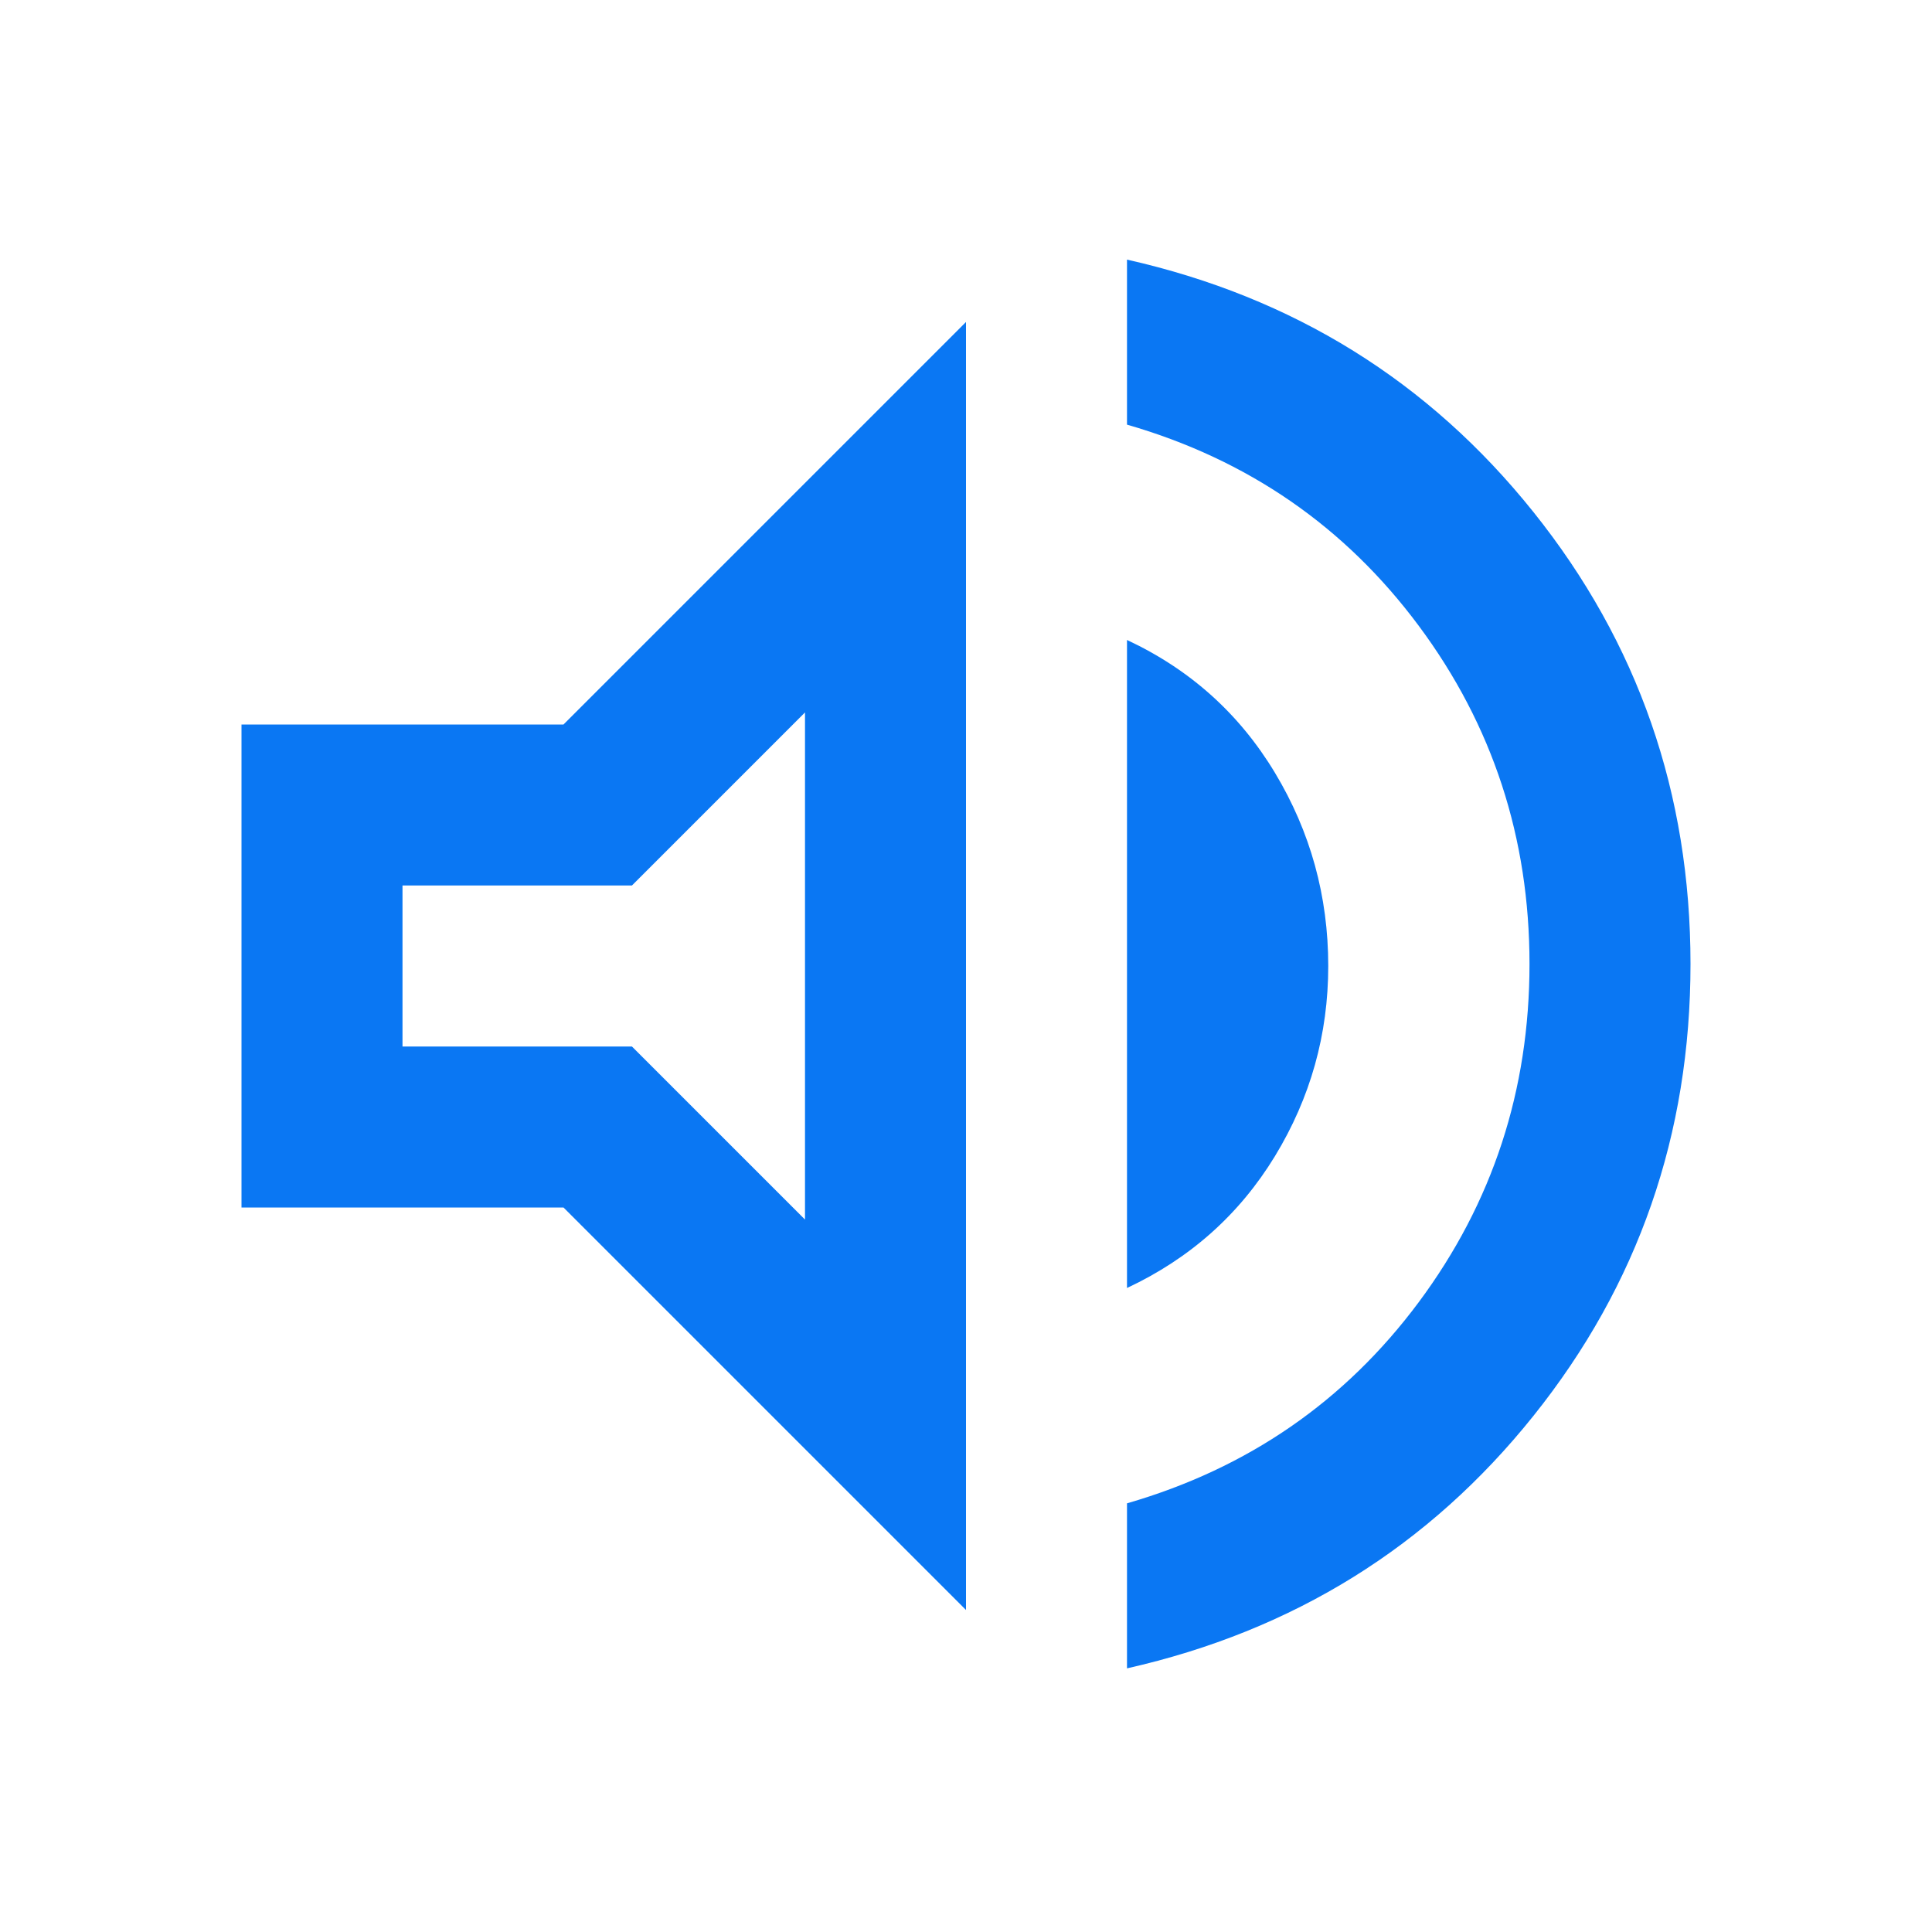
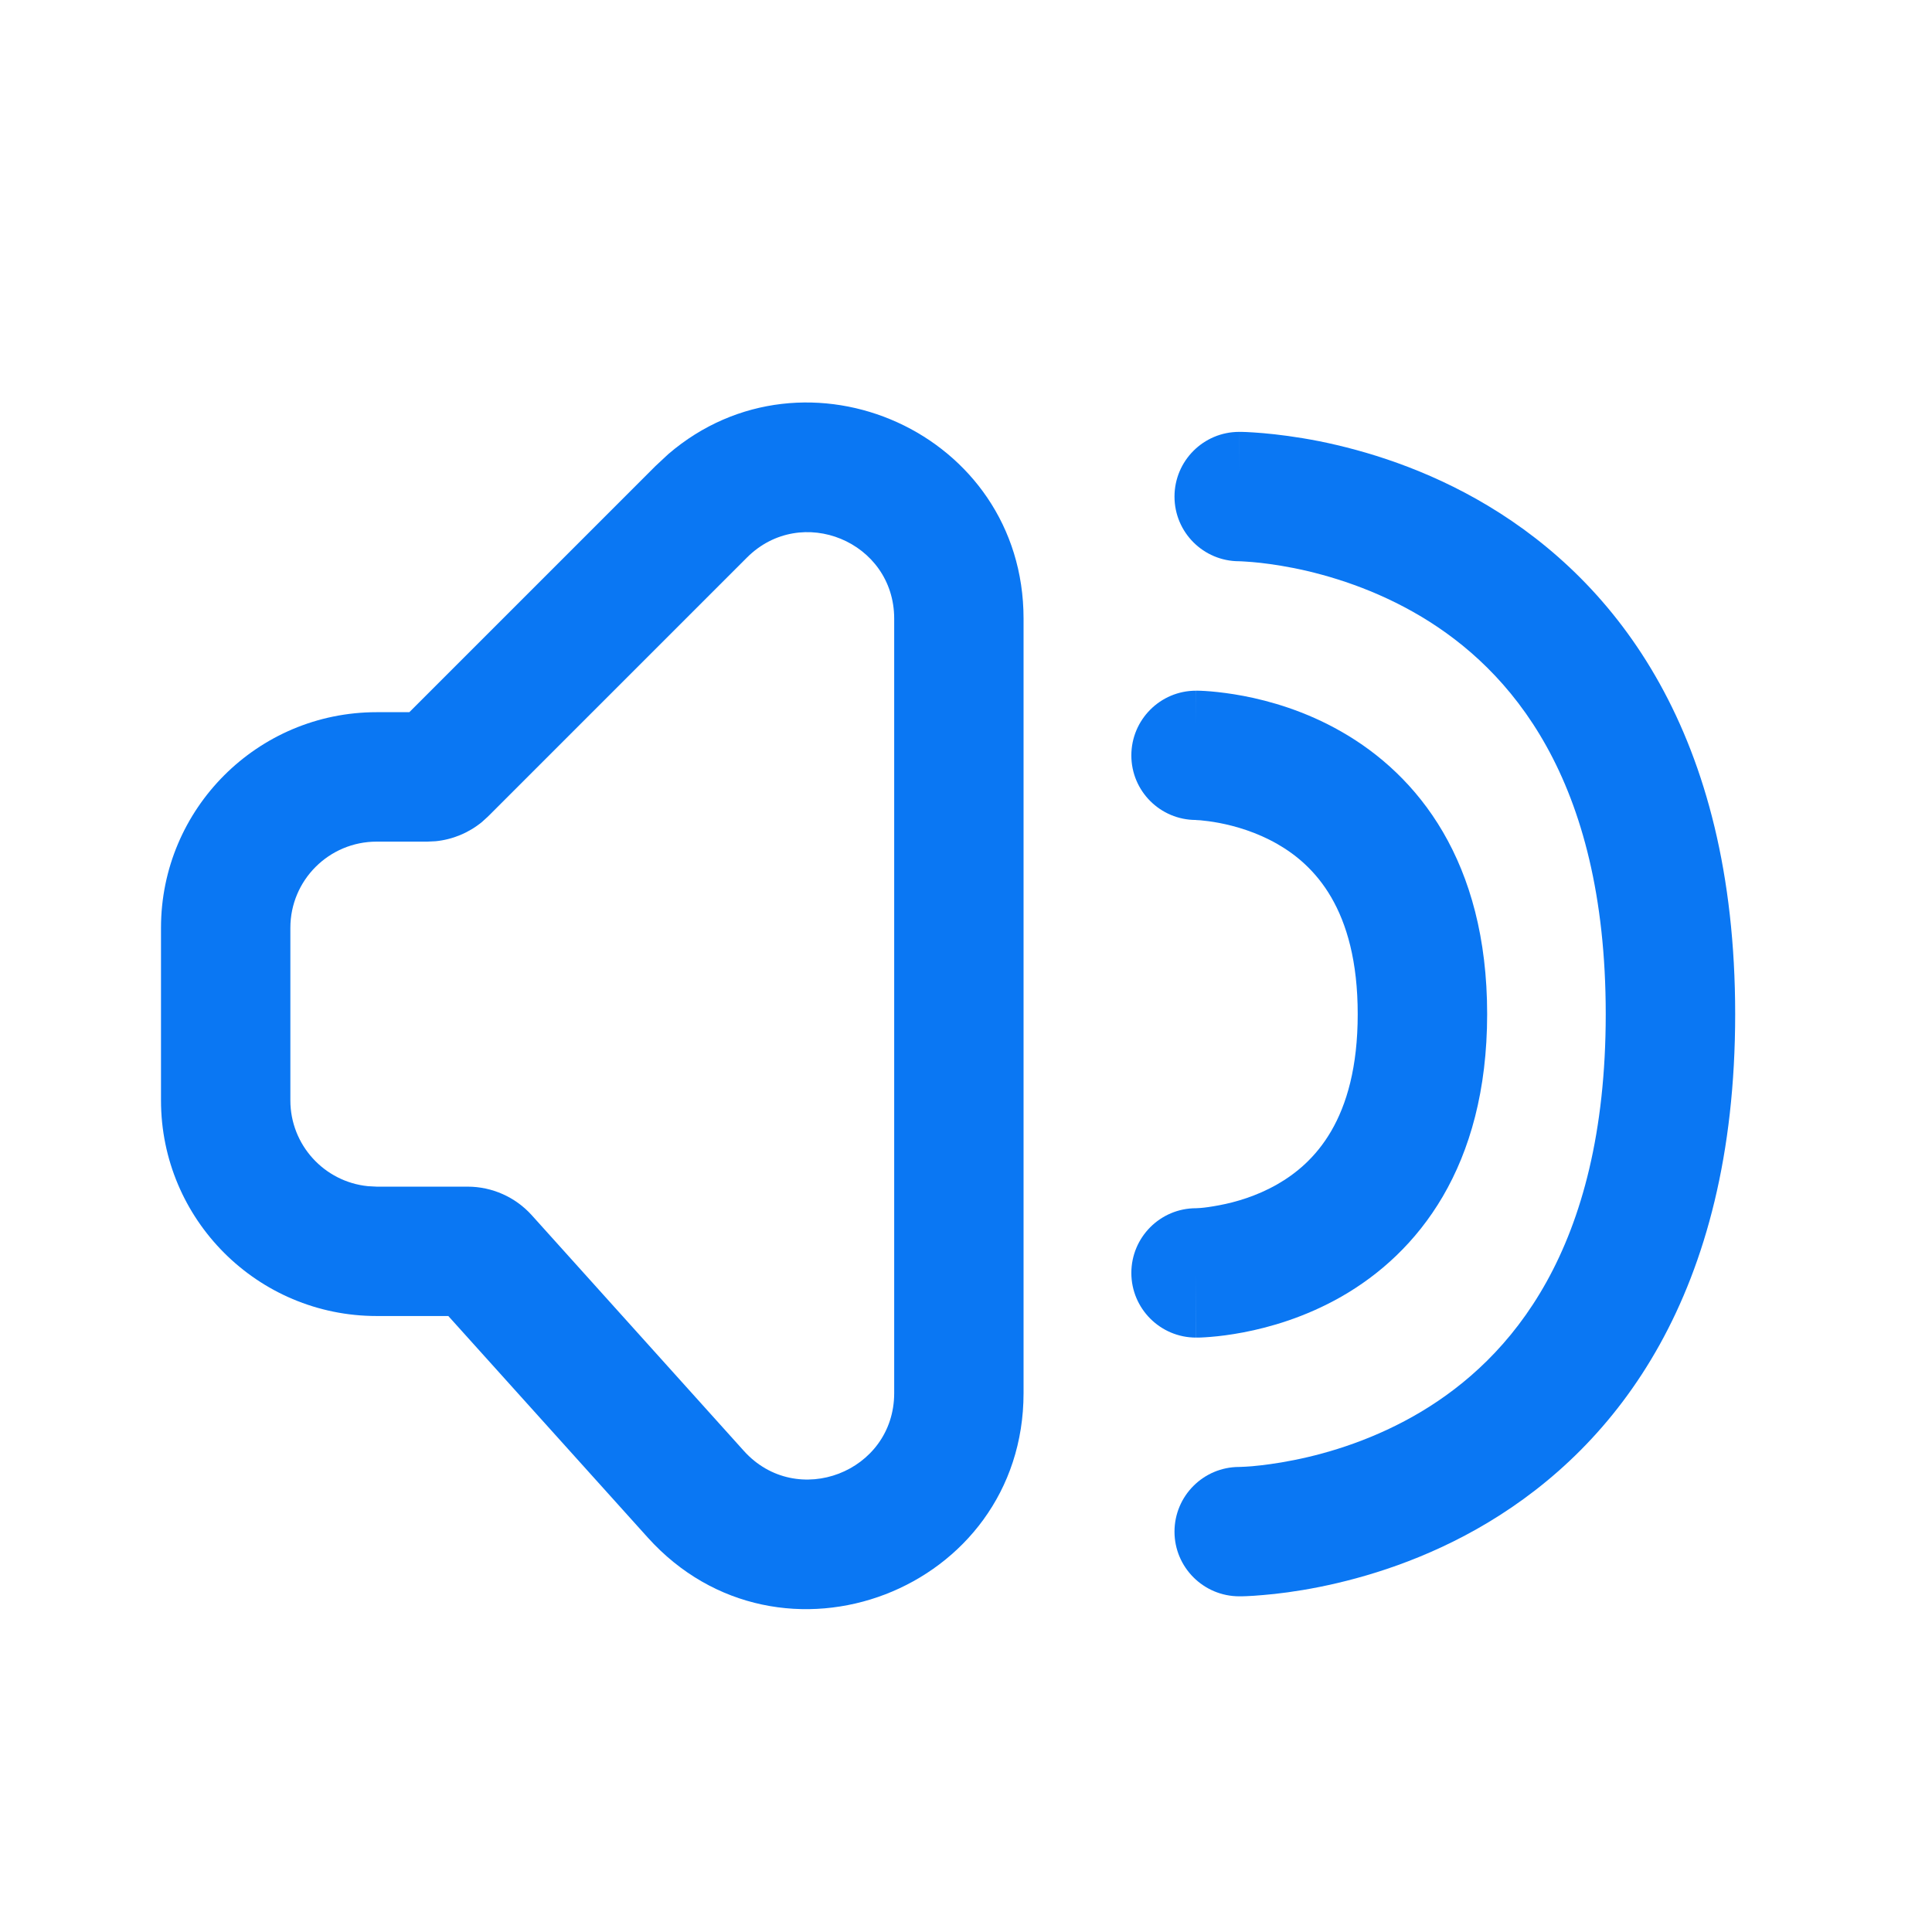
<svg xmlns="http://www.w3.org/2000/svg" width="24" height="24" viewBox="0 0 24 24" fill="none">
-   <mask id="mask0_1925_19" style="mask-type:alpha" maskUnits="userSpaceOnUse" x="0" y="0" width="24" height="24">
+   <mask id="mask0_1931_19" style="mask-type:alpha" maskUnits="userSpaceOnUse" x="0" y="0" width="24" height="24">
    <rect width="24" height="24" fill="#0A77F3" />
  </mask>
-   <g mask="url(#mask0_1925_19)">
-     <path d="M14 20.725V18.675C15.5 18.241 16.708 17.408 17.625 16.175C18.542 14.941 19 13.541 19 11.975C19 10.408 18.542 9.008 17.625 7.775C16.708 6.541 15.5 5.708 14 5.275V3.225C16.067 3.691 17.75 4.737 19.05 6.362C20.35 7.987 21 9.858 21 11.975C21 14.091 20.35 15.962 19.05 17.587C17.75 19.212 16.067 20.258 14 20.725ZM3 15V9H7L12 4V20L7 15H3ZM14 16V7.95C14.783 8.316 15.396 8.866 15.838 9.6C16.279 10.333 16.5 11.133 16.5 12C16.5 12.85 16.279 13.637 15.838 14.362C15.396 15.087 14.783 15.633 14 16ZM10 8.85L7.85 11H5V13H7.85L10 15.15V8.85Z" fill="#0A77F3" />
+   <g mask="url(#mask0_1931_19)">
+     <path d="M3.607 13.669C3.607 14.224 4.029 14.68 4.569 14.735L4.679 14.741H5.809C6.112 14.741 6.402 14.87 6.605 15.095L9.24 18.023C9.897 18.753 11.108 18.287 11.108 17.305V7.684C11.107 6.729 9.954 6.252 9.279 6.926L6.064 10.141L5.986 10.212C5.822 10.346 5.623 10.429 5.412 10.45L5.307 10.455H4.679V8.847H5.085L8.142 5.79L8.303 5.64C10.007 4.178 12.715 5.372 12.715 7.684V17.305C12.715 19.76 9.687 20.922 8.045 19.098L5.569 16.348H4.679C3.199 16.348 2 15.149 2 13.669V11.526C2 10.047 3.199 8.847 4.679 8.847V10.455C4.087 10.455 3.607 10.934 3.607 11.526V13.669Z" fill="#0A77F3" />
+     <path d="M19.947 12.598C19.947 9.656 18.748 8.315 17.659 7.662C17.088 7.32 16.511 7.145 16.073 7.057C15.855 7.014 15.675 6.992 15.555 6.982C15.495 6.977 15.45 6.975 15.422 6.973C15.408 6.973 15.398 6.973 15.393 6.972C15.393 6.974 15.393 6.972 15.393 6.972C14.95 6.972 14.59 6.613 14.59 6.169C14.59 5.725 14.95 5.365 15.393 5.365V5.856C15.394 5.365 15.393 5.365 15.393 5.365H15.425C15.44 5.366 15.461 5.366 15.486 5.367C15.536 5.369 15.607 5.374 15.693 5.381C15.865 5.396 16.104 5.425 16.389 5.481C16.954 5.595 17.717 5.822 18.485 6.283C20.075 7.237 21.555 9.111 21.555 12.598C21.555 16.084 20.075 17.959 18.485 18.913C17.717 19.374 16.954 19.601 16.389 19.714C16.104 19.771 15.865 19.8 15.693 19.814C15.607 19.822 15.536 19.826 15.486 19.828C15.461 19.829 15.44 19.83 15.425 19.83H15.395C14.951 19.83 14.59 19.47 14.59 19.027C14.59 18.583 14.95 18.223 15.393 18.223L15.422 18.222C15.45 18.221 15.495 18.219 15.555 18.214C15.675 18.203 15.855 18.182 16.073 18.138C16.511 18.051 17.088 17.876 17.659 17.534C18.748 16.88 19.947 15.54 19.947 12.598Z" fill="#0A77F3" />
+     <path d="M16.866 12.598C16.866 11.283 16.32 10.743 15.865 10.483C15.611 10.338 15.349 10.262 15.146 10.223C15.046 10.204 14.965 10.195 14.913 10.19C14.887 10.188 14.868 10.188 14.858 10.187H14.856C14.856 10.187 14.857 10.187 14.857 10.186C14.414 10.186 14.054 9.828 14.054 9.384C14.054 8.94 14.414 8.58 14.857 8.58V8.998C14.857 8.58 14.858 8.58 14.858 8.58H14.88C14.891 8.58 14.904 8.581 14.919 8.581C14.95 8.582 14.993 8.585 15.044 8.589C15.145 8.598 15.284 8.614 15.447 8.645C15.772 8.707 16.213 8.831 16.662 9.088C17.613 9.631 18.474 10.7 18.474 12.598C18.473 14.496 17.613 15.564 16.662 16.108C16.213 16.364 15.772 16.489 15.447 16.551C15.284 16.582 15.145 16.599 15.044 16.607C14.993 16.611 14.951 16.614 14.92 16.615C14.904 16.616 14.891 16.616 14.88 16.616H14.858C14.858 16.615 14.858 16.586 14.857 15.813V16.616C14.414 16.616 14.054 16.256 14.054 15.813C14.054 15.369 14.414 15.009 14.857 15.009H14.858C14.868 15.009 14.887 15.008 14.913 15.006C14.965 15.002 15.046 14.991 15.146 14.972C15.349 14.934 15.611 14.858 15.865 14.713C16.32 14.453 16.866 13.914 16.866 12.598Z" fill="#0A77F3" />
  </g>
</svg>
